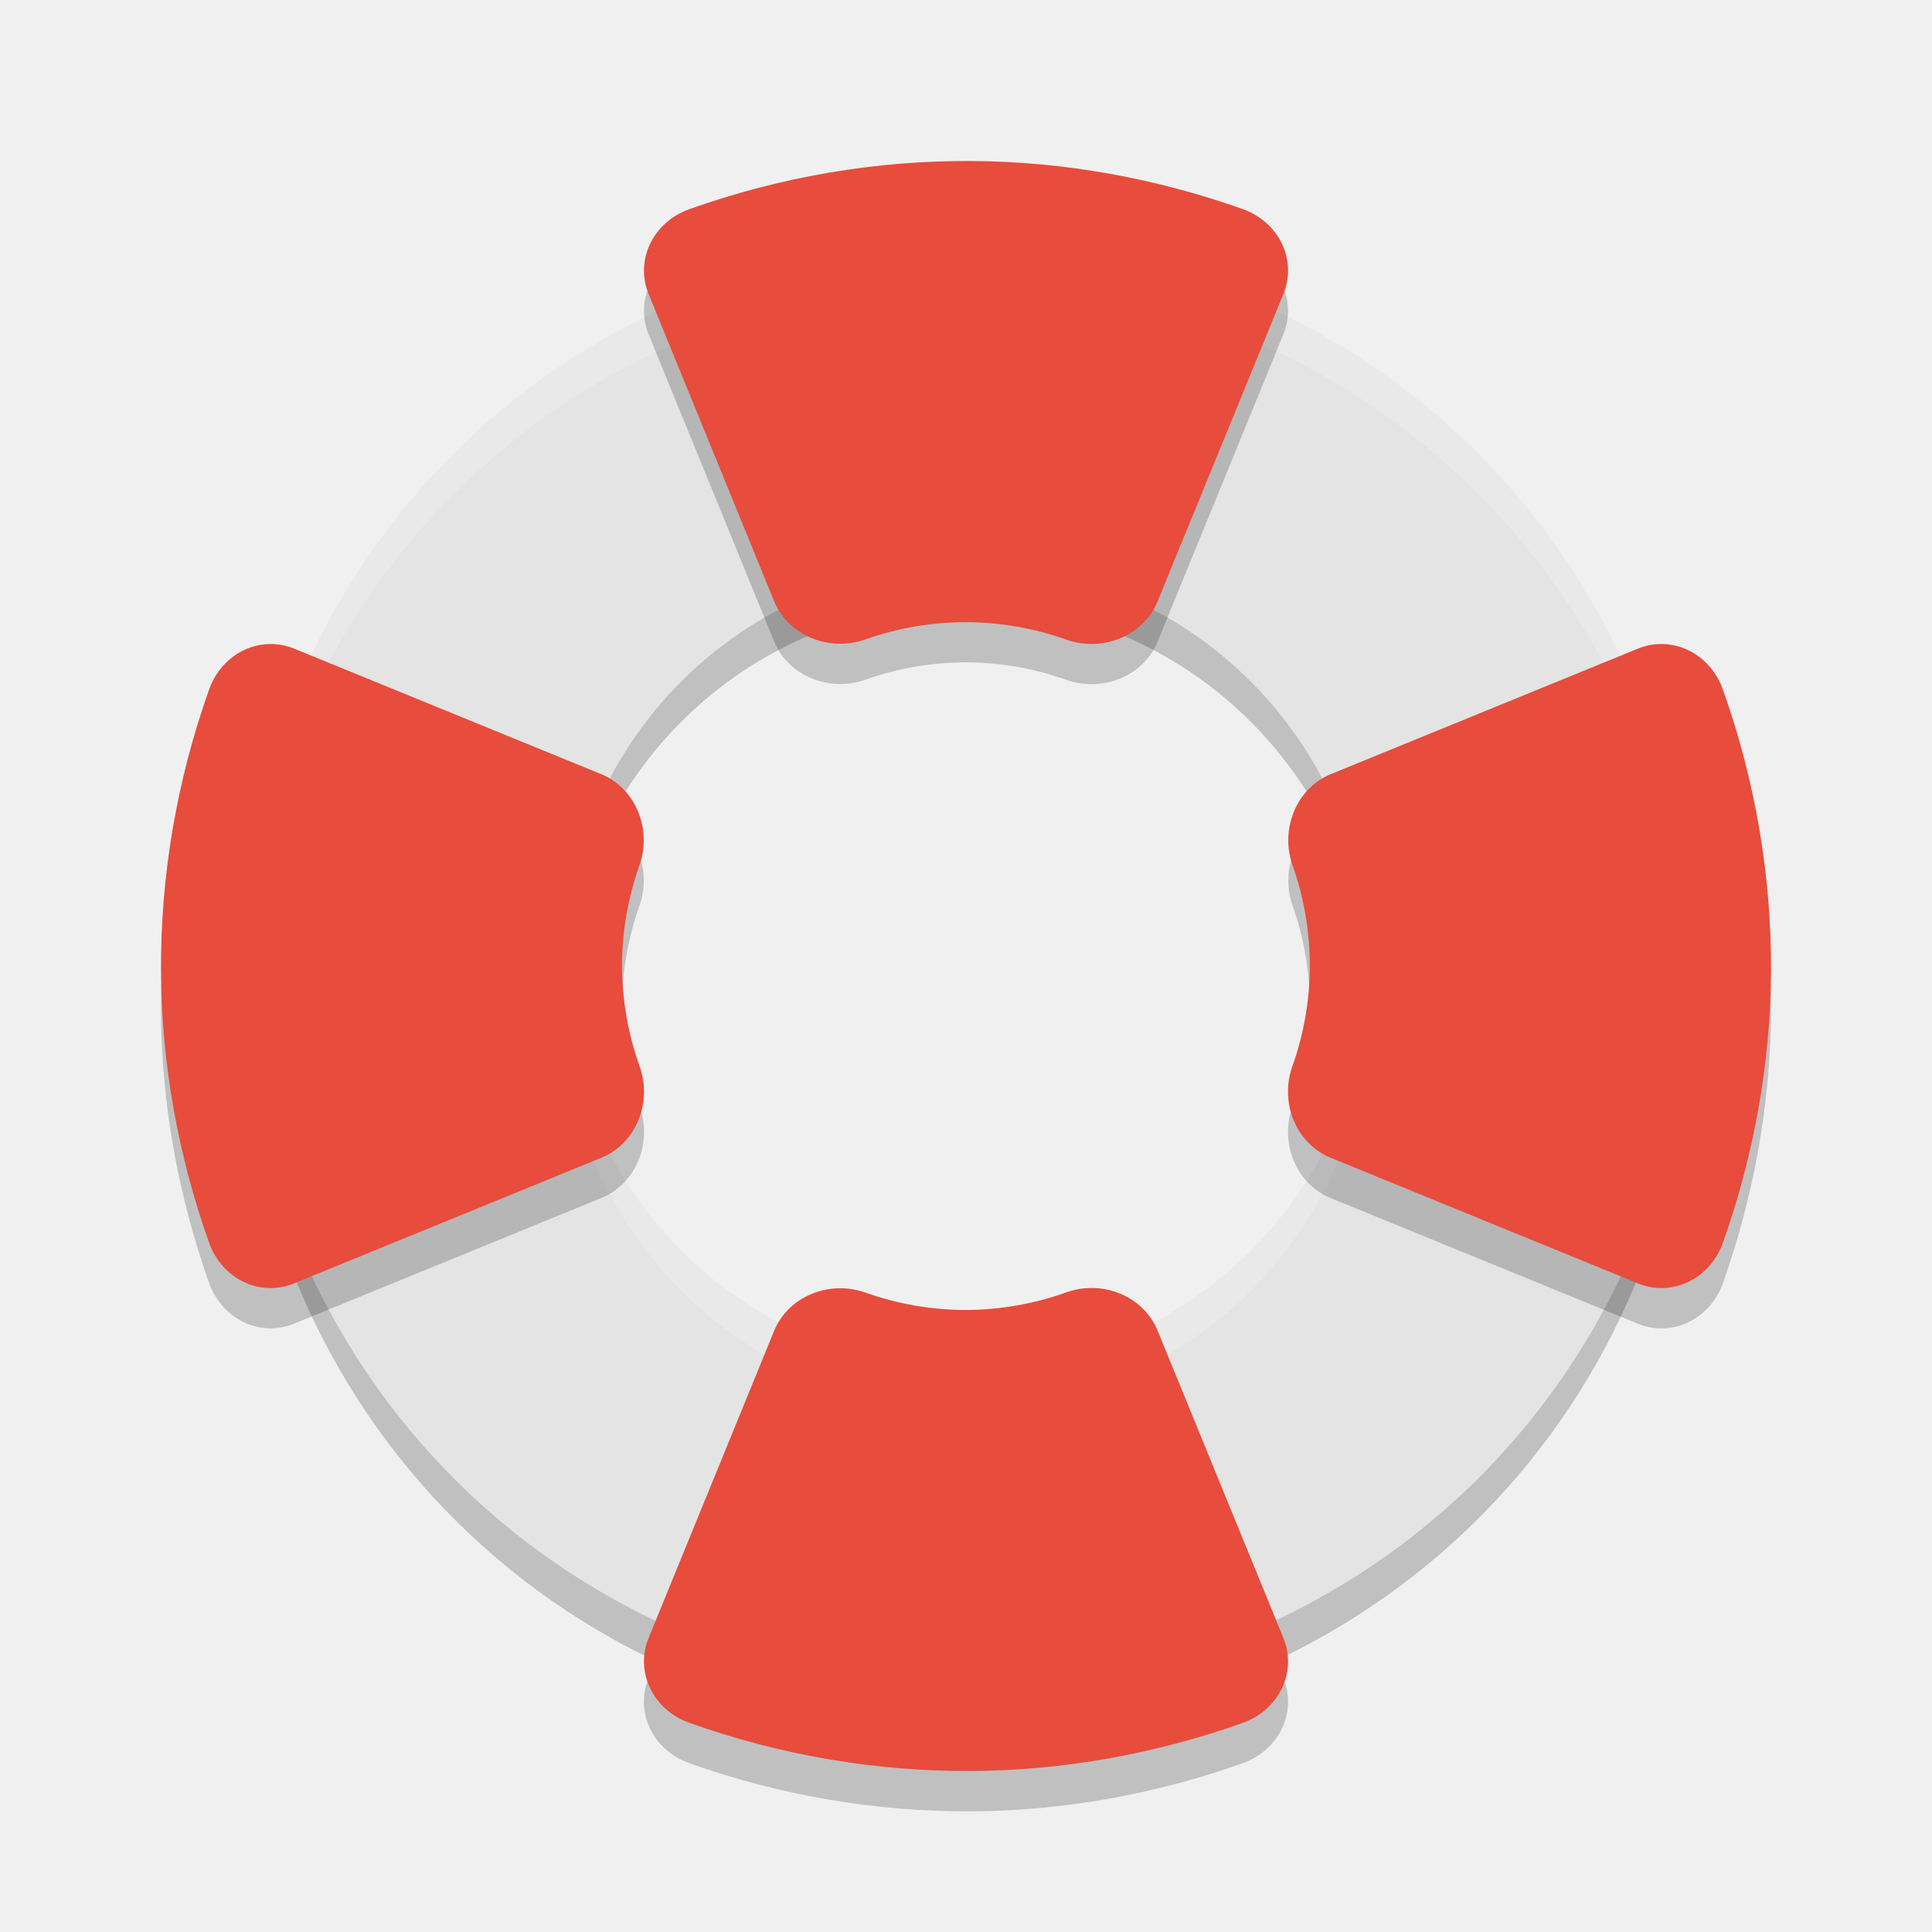
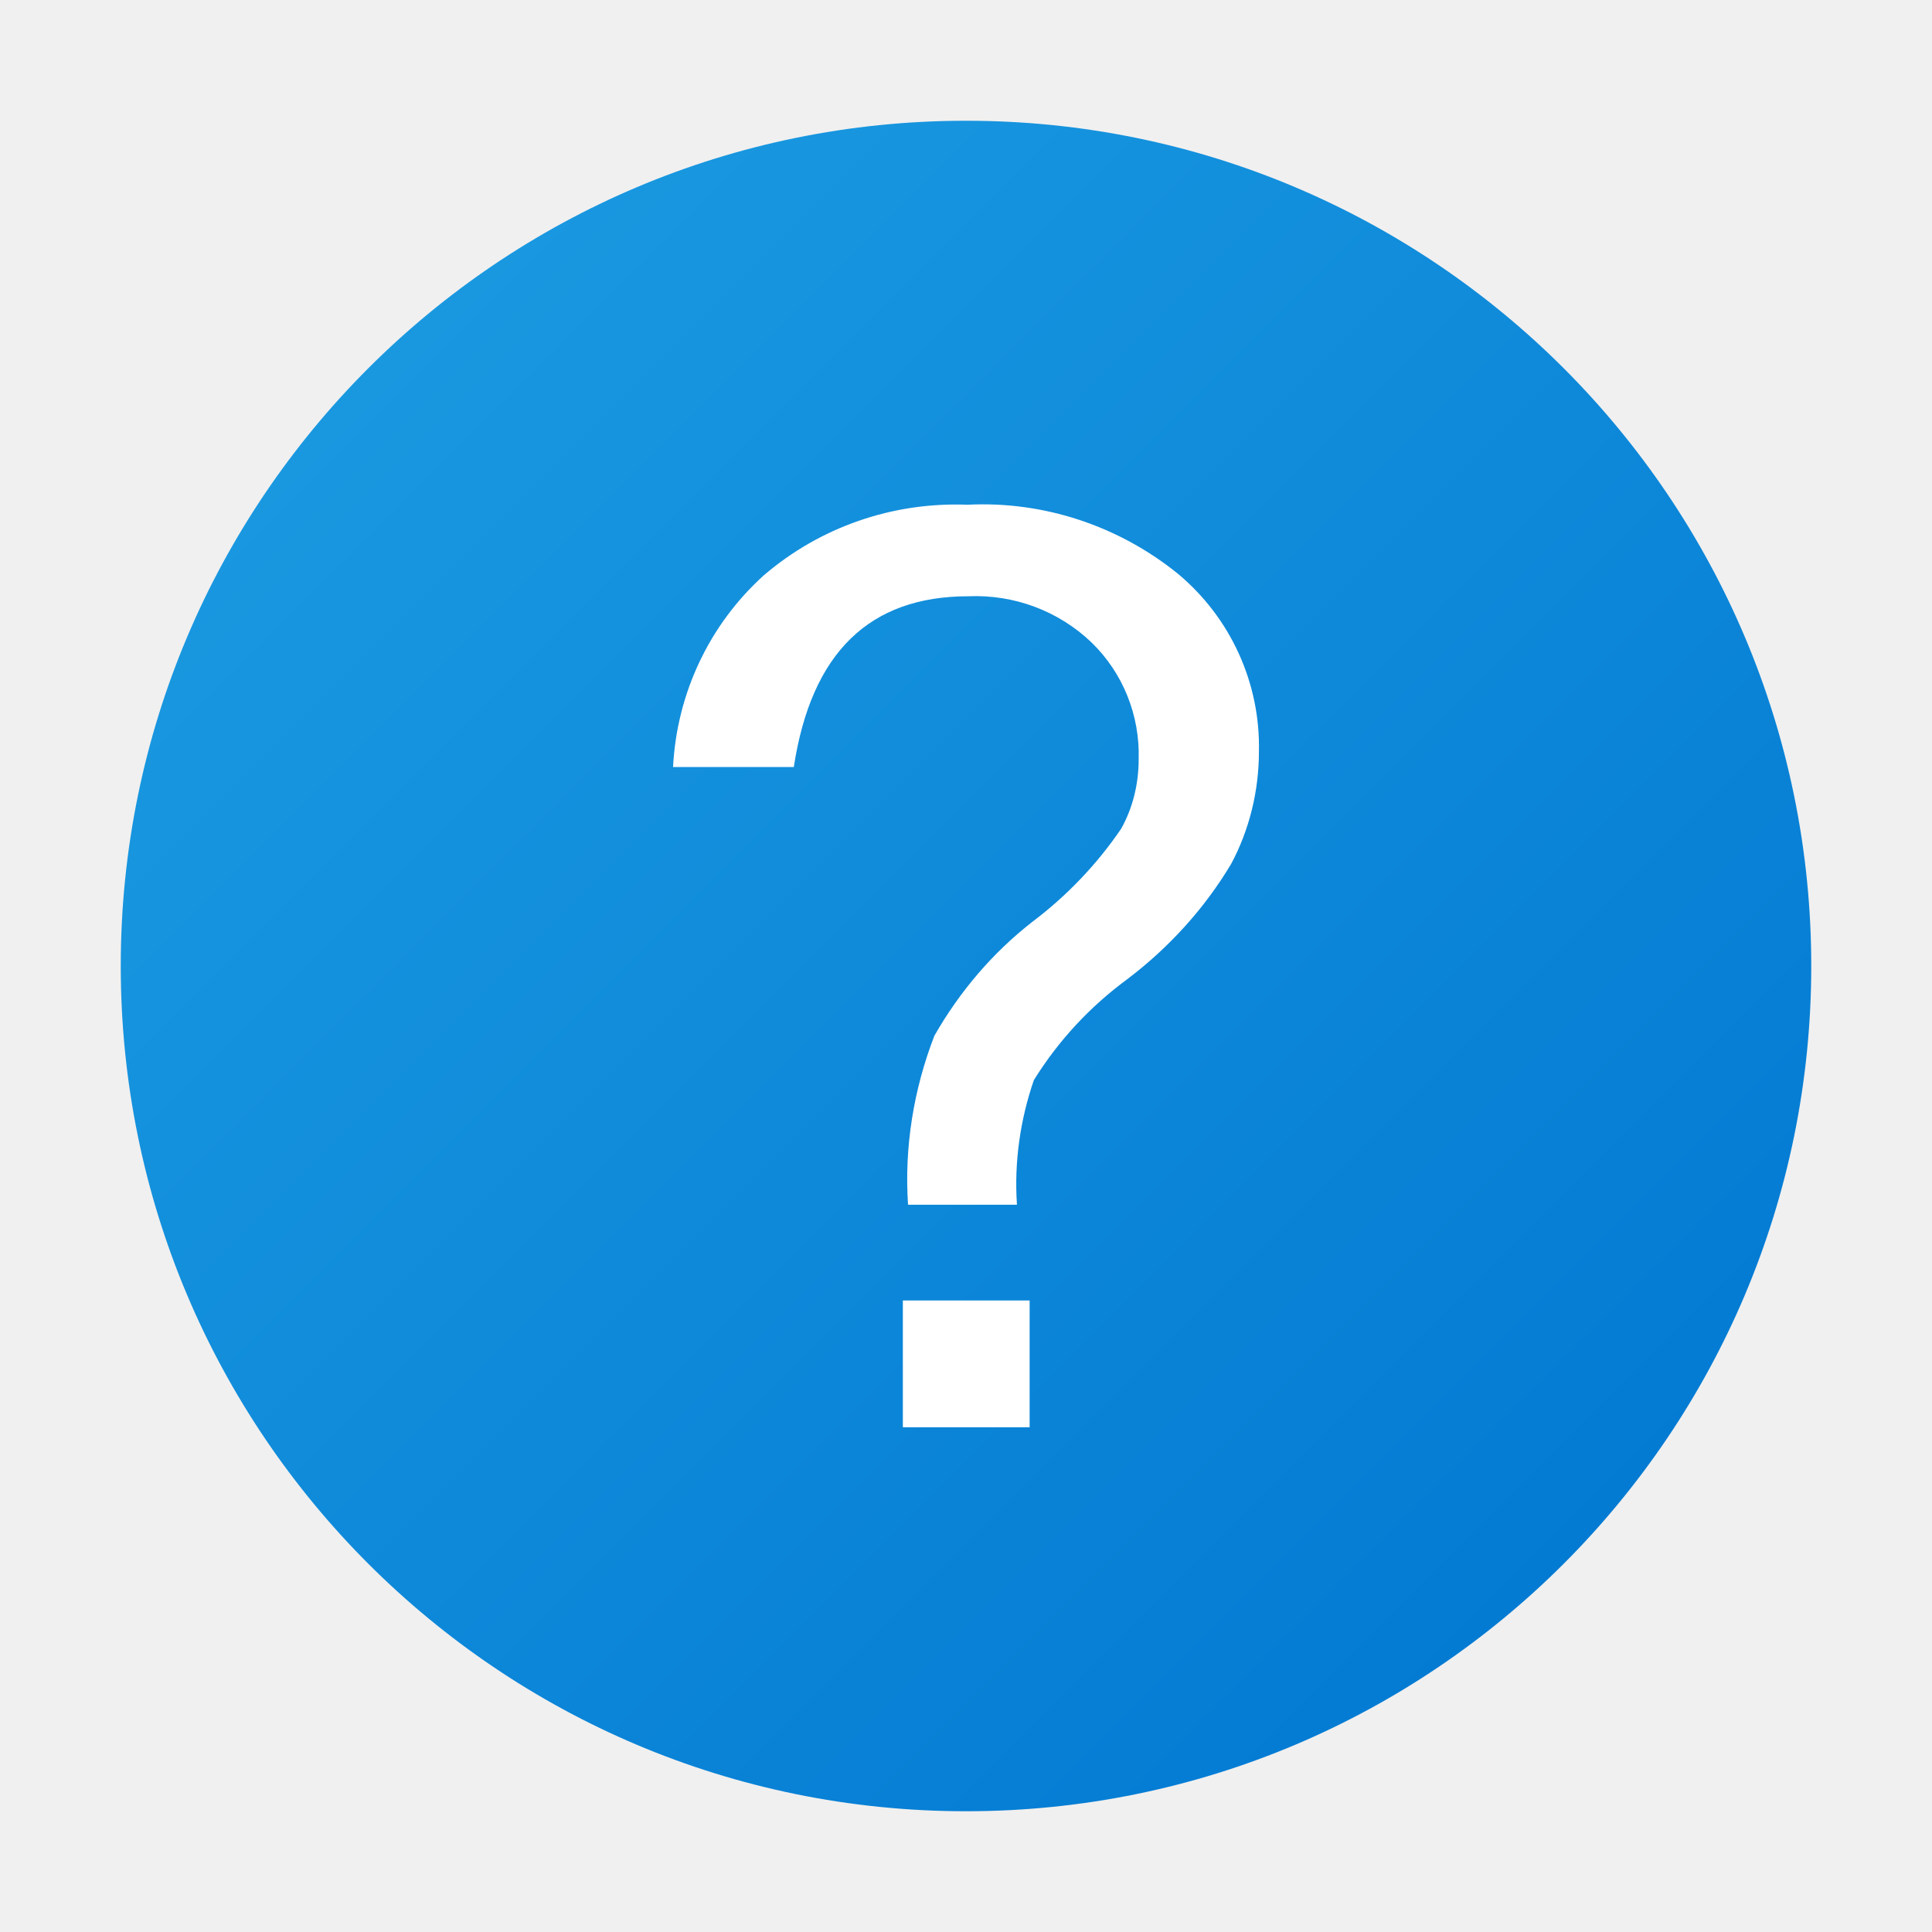
- <svg xmlns="http://www.w3.org/2000/svg" width="24" height="24" version="1">
-   <path style="opacity:0.2" d="M 12.059,3.5 C 10.89,3.494 9.699,3.717 8.549,4.195 3.948,6.107 1.783,11.35 3.695,15.951 5.607,20.552 10.85,22.717 15.451,20.805 20.052,18.893 22.217,13.65 20.305,9.049 18.871,5.598 15.564,3.518 12.059,3.5 Z m -0.059,4 a 5,5 0 0 1 5,5 5,5 0 0 1 -5,5 5,5 0 0 1 -5,-5 5,5 0 0 1 5,-5 z" />
-   <path style="fill:#e4e4e4" d="M 12.059 3 C 10.89 2.994 9.699 3.217 8.549 3.695 C 3.948 5.607 1.783 10.85 3.695 15.451 C 5.607 20.052 10.85 22.217 15.451 20.305 C 20.052 18.393 22.217 13.15 20.305 8.549 C 18.871 5.098 15.564 3.018 12.059 3 z M 12 7 A 5 5 0 0 1 17 12 A 5 5 0 0 1 12 17 A 5 5 0 0 1 7 12 A 5 5 0 0 1 12 7 z" />
-   <path style="fill:#ffffff;opacity:0.2" d="M 12.059 3 C 10.89 2.994 9.699 3.217 8.549 3.695 C 5.009 5.166 2.92 8.61 3.012 12.215 C 3.116 8.795 5.173 5.598 8.549 4.195 C 9.699 3.717 10.89 3.494 12.059 3.5 C 15.564 3.518 18.871 5.598 20.305 9.049 C 20.746 10.11 20.961 11.205 20.988 12.285 C 21.026 11.044 20.814 9.774 20.305 8.549 C 18.871 5.098 15.564 3.018 12.059 3 z M 16.99 12.197 A 5 5 0 0 1 12 17 A 5 5 0 0 1 7.01 12.303 A 5 5 0 0 0 7 12.5 A 5 5 0 0 0 12 17.5 A 5 5 0 0 0 17 12.5 A 5 5 0 0 0 16.99 12.197 z" />
-   <path style="opacity:0.2" d="M 12.061,2.5 C 10.895,2.494 9.711,2.69 8.564,3.098 A 0.878,0.818 0 0 0 8.057,4.152 L 9.617,7.969 A 0.878,0.818 0 0 0 10.75,8.443 c 0.399,-0.142 0.821,-0.214 1.248,-0.215 0.426,0.001 0.848,0.074 1.246,0.217 A 0.878,0.818 0 0 0 14.379,7.973 L 15.943,4.152 A 0.878,0.818 0 0 0 15.434,3.096 C 14.369,2.718 13.229,2.505 12.061,2.5 Z m -8.703,6 A 0.818,0.878 0 0 0 2.598,9.064 C 2.19,10.211 1.994,11.395 2,12.56 c 0.006,1.169 0.218,2.308 0.596,3.373 a 0.818,0.878 0 0 0 1.057,0.51 l 3.82,-1.562 a 0.818,0.878 0 0 0 0.473,-1.137 c -0.143,-0.398 -0.217,-0.82 -0.219,-1.246 5.3e-4,-0.427 0.075,-0.849 0.217,-1.248 A 0.818,0.878 0 0 0 7.469,10.117 L 3.652,8.557 A 0.818,0.878 0 0 0 3.357,8.5 Z m 17.285,0 a 0.818,0.878 0 0 0 -0.295,0.057 l -3.816,1.561 a 0.818,0.878 0 0 0 -0.475,1.133 c 0.142,0.399 0.214,0.821 0.215,1.248 -0.002,0.426 -0.074,0.848 -0.217,1.246 a 0.818,0.878 0 0 0 0.473,1.137 l 3.82,1.562 a 0.818,0.878 0 0 0 1.057,-0.51 C 21.782,14.869 21.994,13.729 22,12.56 22.006,11.395 21.81,10.211 21.402,9.064 A 0.818,0.878 0 0 0 20.643,8.5 Z m -7.053,8 a 0.878,0.818 0 0 0 -0.346,0.055 c -0.398,0.143 -0.82,0.217 -1.246,0.219 -0.427,-5.31e-4 -0.849,-0.075 -1.248,-0.217 a 0.878,0.818 0 0 0 -1.133,0.475 l -1.561,3.816 a 0.878,0.818 0 0 0 0.508,1.055 c 1.146,0.408 2.33,0.603 3.496,0.598 1.169,-0.006 2.308,-0.218 3.373,-0.596 a 0.878,0.818 0 0 0 0.51,-1.057 l -1.564,-3.82 a 0.878,0.818 0 0 0 -0.789,-0.527 z" />
-   <path style="fill:#e74c3c" d="M 12.061 2 C 10.895 1.994 9.711 2.19 8.564 2.598 A 0.878 0.818 0 0 0 8.057 3.652 L 9.617 7.469 A 0.878 0.818 0 0 0 10.75 7.943 C 11.149 7.802 11.571 7.729 11.998 7.729 C 12.424 7.73 12.846 7.803 13.244 7.945 A 0.878 0.818 0 0 0 14.379 7.473 L 15.943 3.652 A 0.878 0.818 0 0 0 15.434 2.596 C 14.369 2.218 13.229 2.006 12.061 2 z M 3.357 8 A 0.818 0.878 0 0 0 2.598 8.564 C 2.19 9.711 1.994 10.895 2 12.061 C 2.006 13.229 2.218 14.369 2.596 15.434 A 0.818 0.878 0 0 0 3.652 15.943 L 7.473 14.381 A 0.818 0.878 0 0 0 7.945 13.244 C 7.803 12.846 7.728 12.424 7.727 11.998 C 7.727 11.571 7.802 11.149 7.943 10.75 A 0.818 0.878 0 0 0 7.469 9.617 L 3.652 8.057 A 0.818 0.878 0 0 0 3.357 8 z M 20.643 8 A 0.818 0.878 0 0 0 20.348 8.057 L 16.531 9.617 A 0.818 0.878 0 0 0 16.057 10.75 C 16.198 11.149 16.271 11.571 16.271 11.998 C 16.27 12.424 16.197 12.846 16.055 13.244 A 0.818 0.878 0 0 0 16.527 14.381 L 20.348 15.943 A 0.818 0.878 0 0 0 21.404 15.434 C 21.782 14.369 21.994 13.229 22 12.061 C 22.006 10.895 21.81 9.711 21.402 8.564 A 0.818 0.878 0 0 0 20.643 8 z M 13.59 16 A 0.878 0.818 0 0 0 13.244 16.055 C 12.846 16.197 12.424 16.272 11.998 16.273 C 11.571 16.273 11.149 16.198 10.75 16.057 A 0.878 0.818 0 0 0 9.617 16.531 L 8.057 20.348 A 0.878 0.818 0 0 0 8.564 21.402 C 9.711 21.81 10.895 22.006 12.061 22 C 13.229 21.994 14.369 21.782 15.434 21.404 A 0.878 0.818 0 0 0 15.943 20.348 L 14.379 16.527 A 0.878 0.818 0 0 0 13.59 16 z" />
+ <svg xmlns="http://www.w3.org/2000/svg" width="16px" height="16px" viewBox="0 0 16 16" version="1.1">
+   <defs>
+     <linearGradient id="linear0" gradientUnits="userSpaceOnUse" x1="3.05" y1="3.05" x2="12.95" y2="12.95">
+       <stop offset="0" style="stop-color:rgb(9.804%,59.608%,87.843%);stop-opacity:1;" />
+       <stop offset="1" style="stop-color:rgb(1.569%,48.235%,82.745%);stop-opacity:1;" />
+     </linearGradient>
+   </defs>
+   <g id="surface1">
+     <path style=" stroke:none;fill-rule:nonzero;fill:url(#linear0);" d="M 15 8 C 15 11.867 11.867 15 8 15 C 4.133 15 1 11.867 1 8 C 1 4.133 4.133 1 8 1 C 11.867 1 15 4.133 15 8 Z M 15 8 " />
+     <path style=" stroke:none;fill-rule:nonzero;fill:rgb(100%,100%,100%);fill-opacity:1;" d="M 5.574 6.352 C 5.605 5.742 5.875 5.172 6.324 4.766 C 6.793 4.363 7.395 4.156 8.012 4.18 C 8.645 4.148 9.266 4.355 9.758 4.754 C 10.191 5.117 10.438 5.656 10.426 6.223 C 10.426 6.547 10.348 6.871 10.195 7.156 C 9.973 7.527 9.68 7.848 9.336 8.109 C 9.027 8.336 8.766 8.617 8.562 8.945 C 8.449 9.273 8.398 9.625 8.422 9.977 L 7.52 9.977 C 7.488 9.5 7.566 9.023 7.738 8.578 C 7.945 8.215 8.219 7.891 8.551 7.633 C 8.836 7.418 9.086 7.156 9.285 6.863 C 9.383 6.688 9.43 6.488 9.43 6.289 C 9.441 5.926 9.301 5.574 9.039 5.32 C 8.766 5.059 8.398 4.922 8.02 4.938 C 7.199 4.938 6.719 5.406 6.574 6.352 Z M 8.527 11.82 L 7.477 11.82 L 7.477 10.77 L 8.527 10.77 Z M 8.527 11.82 " />
+   </g>
</svg>
